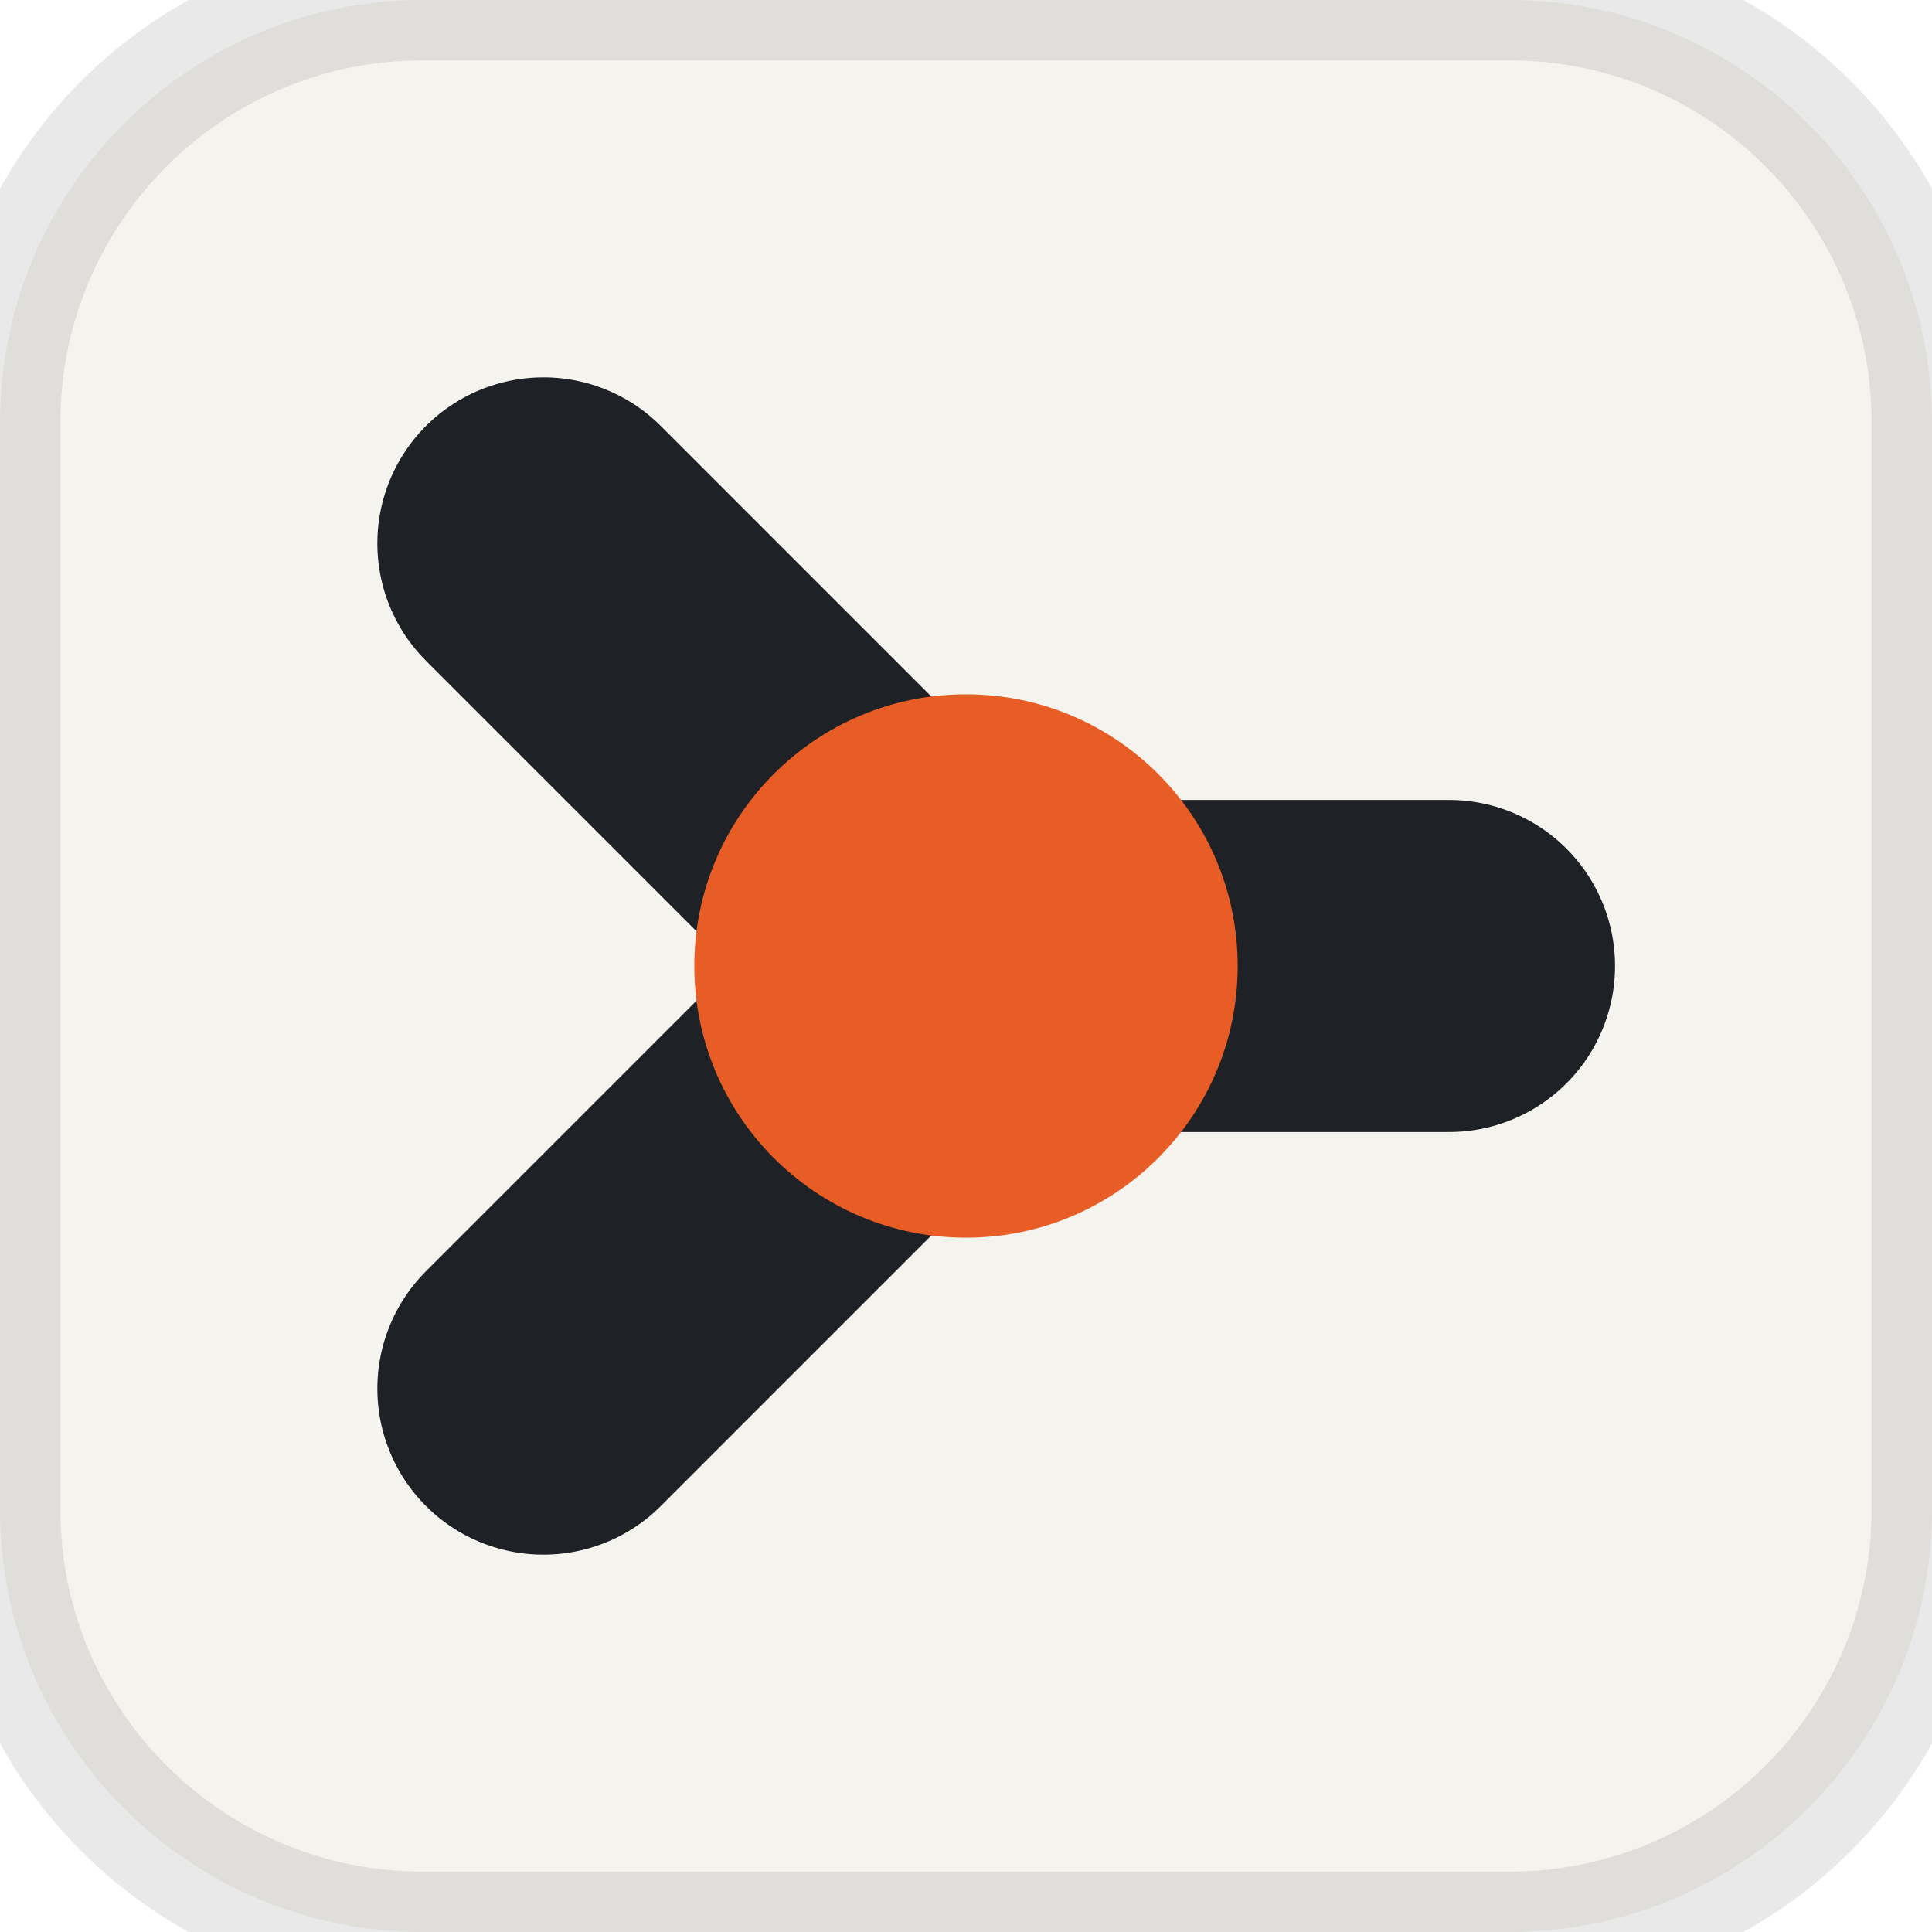
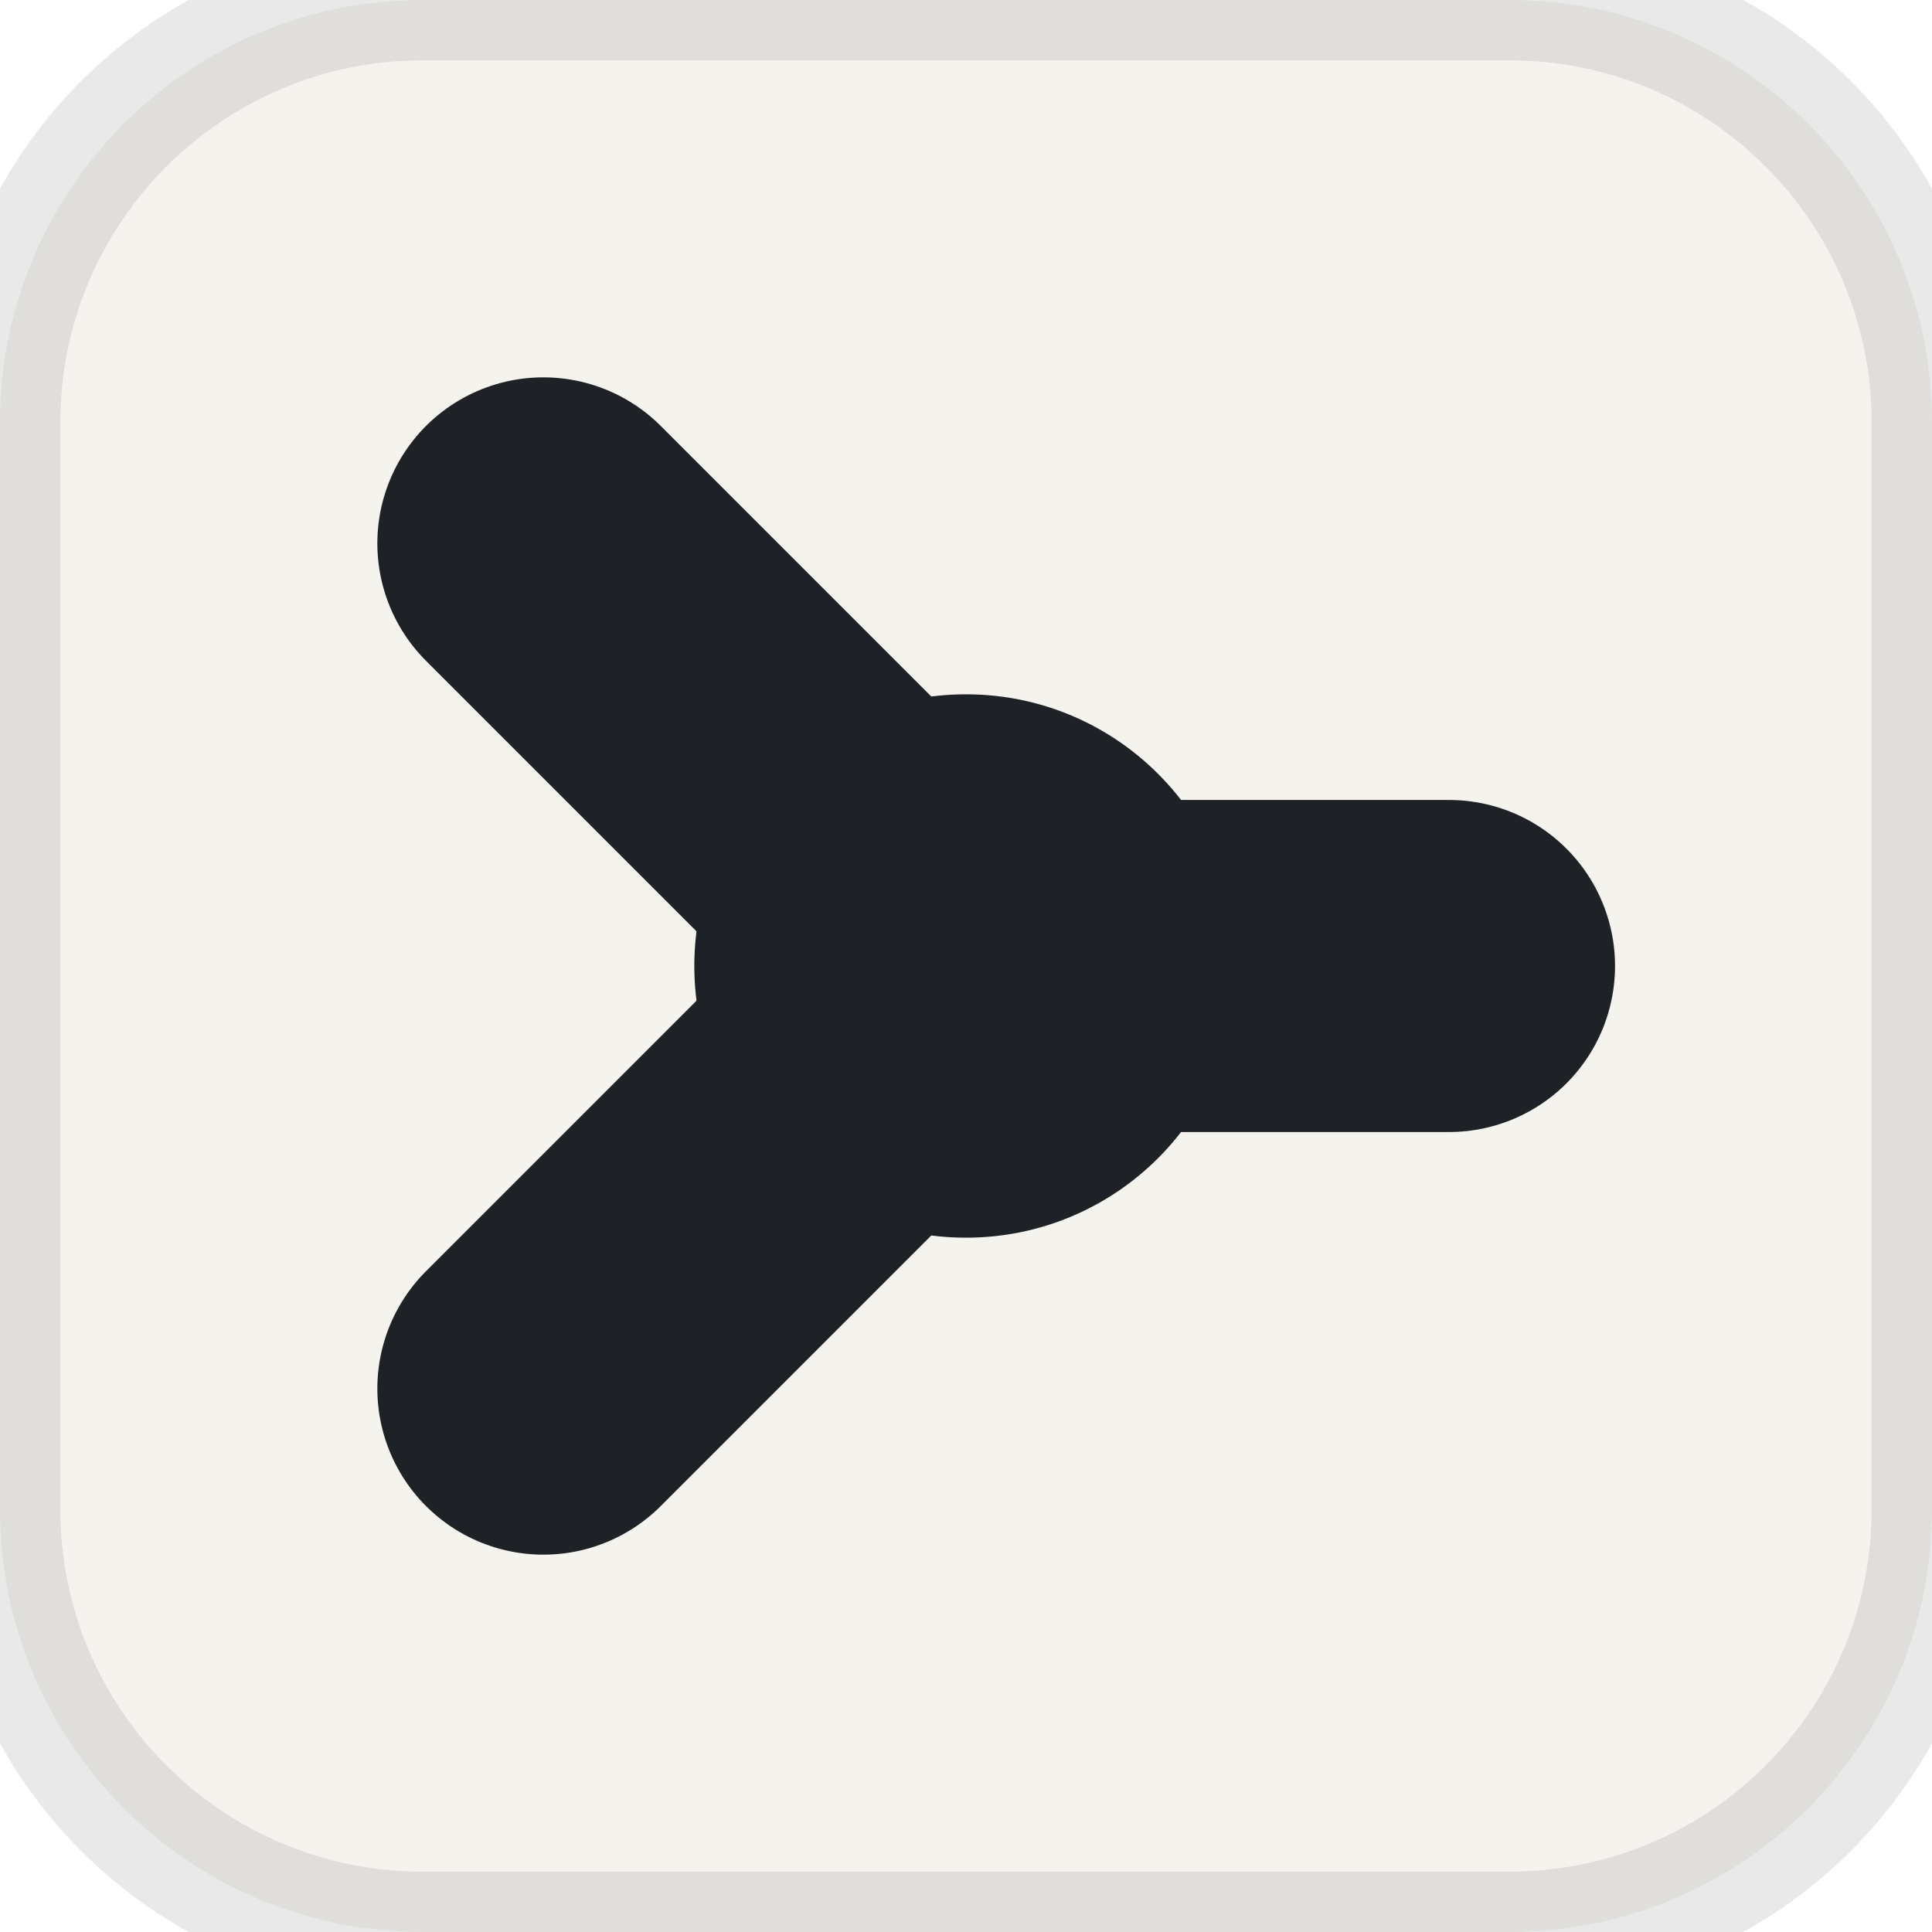
<svg xmlns="http://www.w3.org/2000/svg" viewBox="0 0 16 16">
  <rect x="0" y="0" width="16" height="16" rx="3.5" fill="#F5F3EE" stroke="#1E2126" stroke-opacity="0.1" stroke-width="1" />
  <g stroke="#1E2126" stroke-width="2.75" stroke-linecap="round">
    <line x1="4.5" y1="4.5" x2="8" y2="8" />
    <line x1="4.5" y1="11.5" x2="8" y2="8" />
    <line x1="12" y1="8" x2="8" y2="8" />
  </g>
-   <circle cx="8" cy="8" r="2.25" fill="#E85D26" />
+   <circle cx="8" cy="8" r="2.25" fill="#1E2126" />
</svg>
